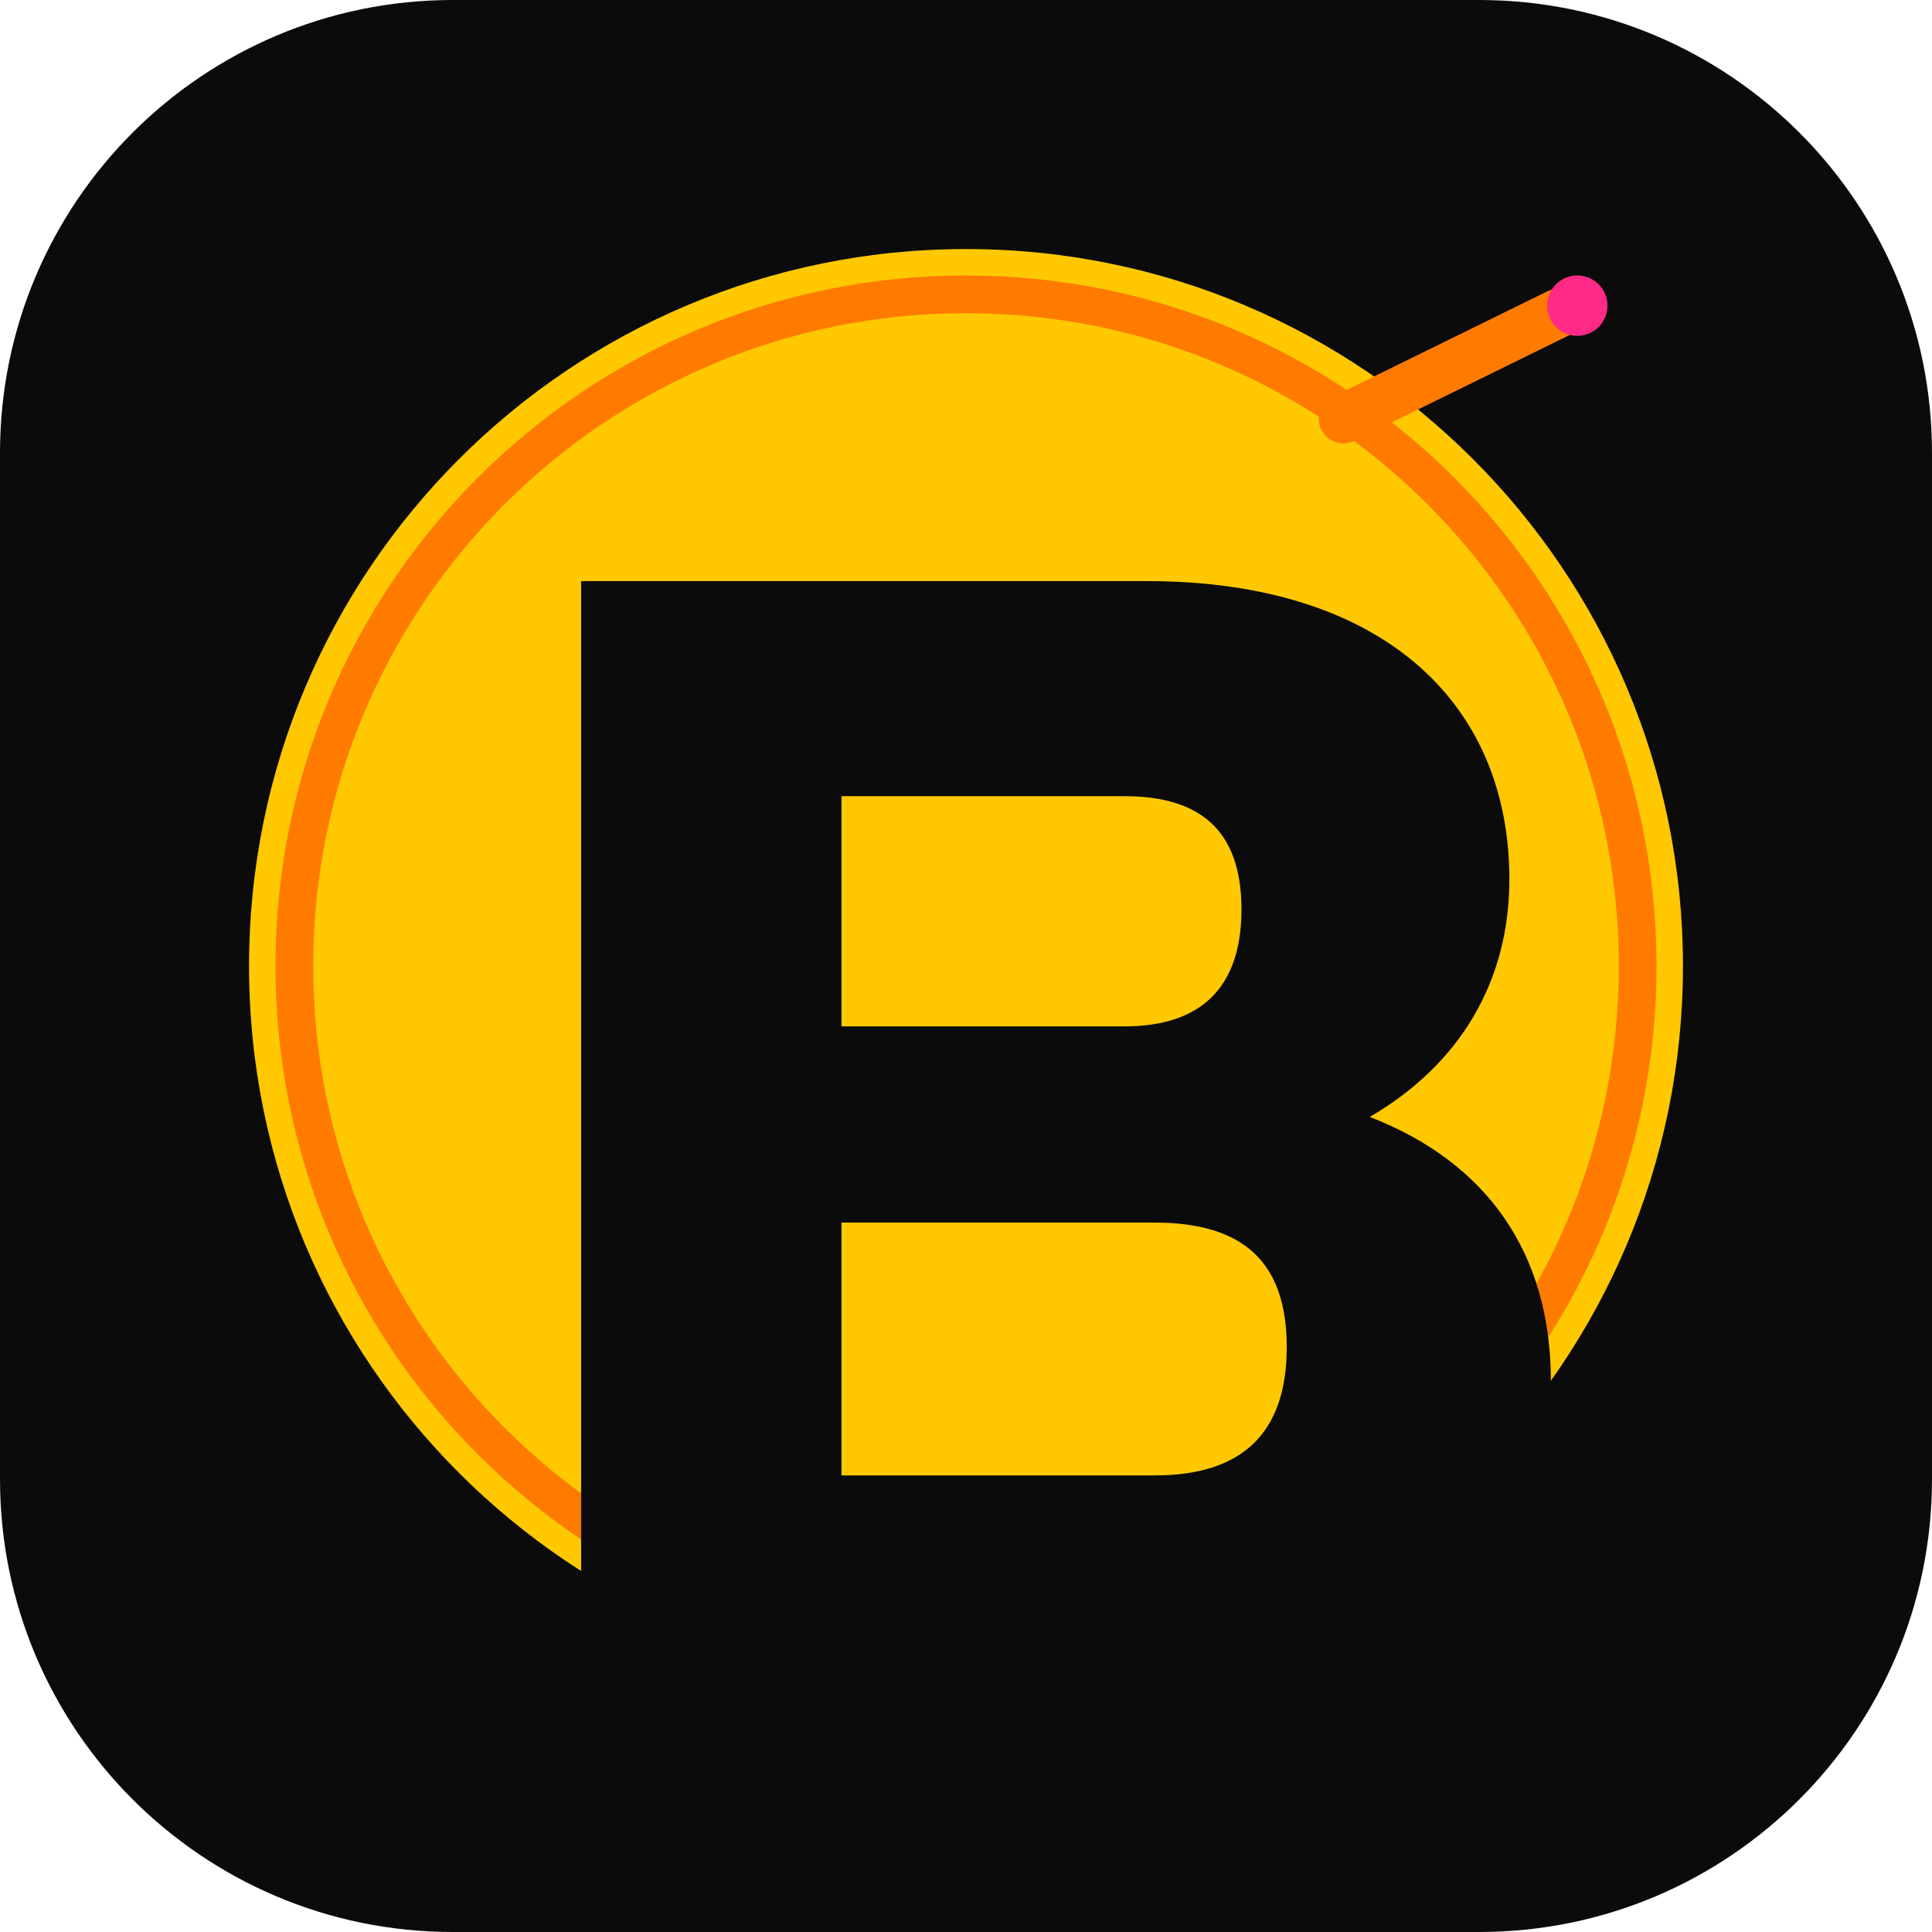
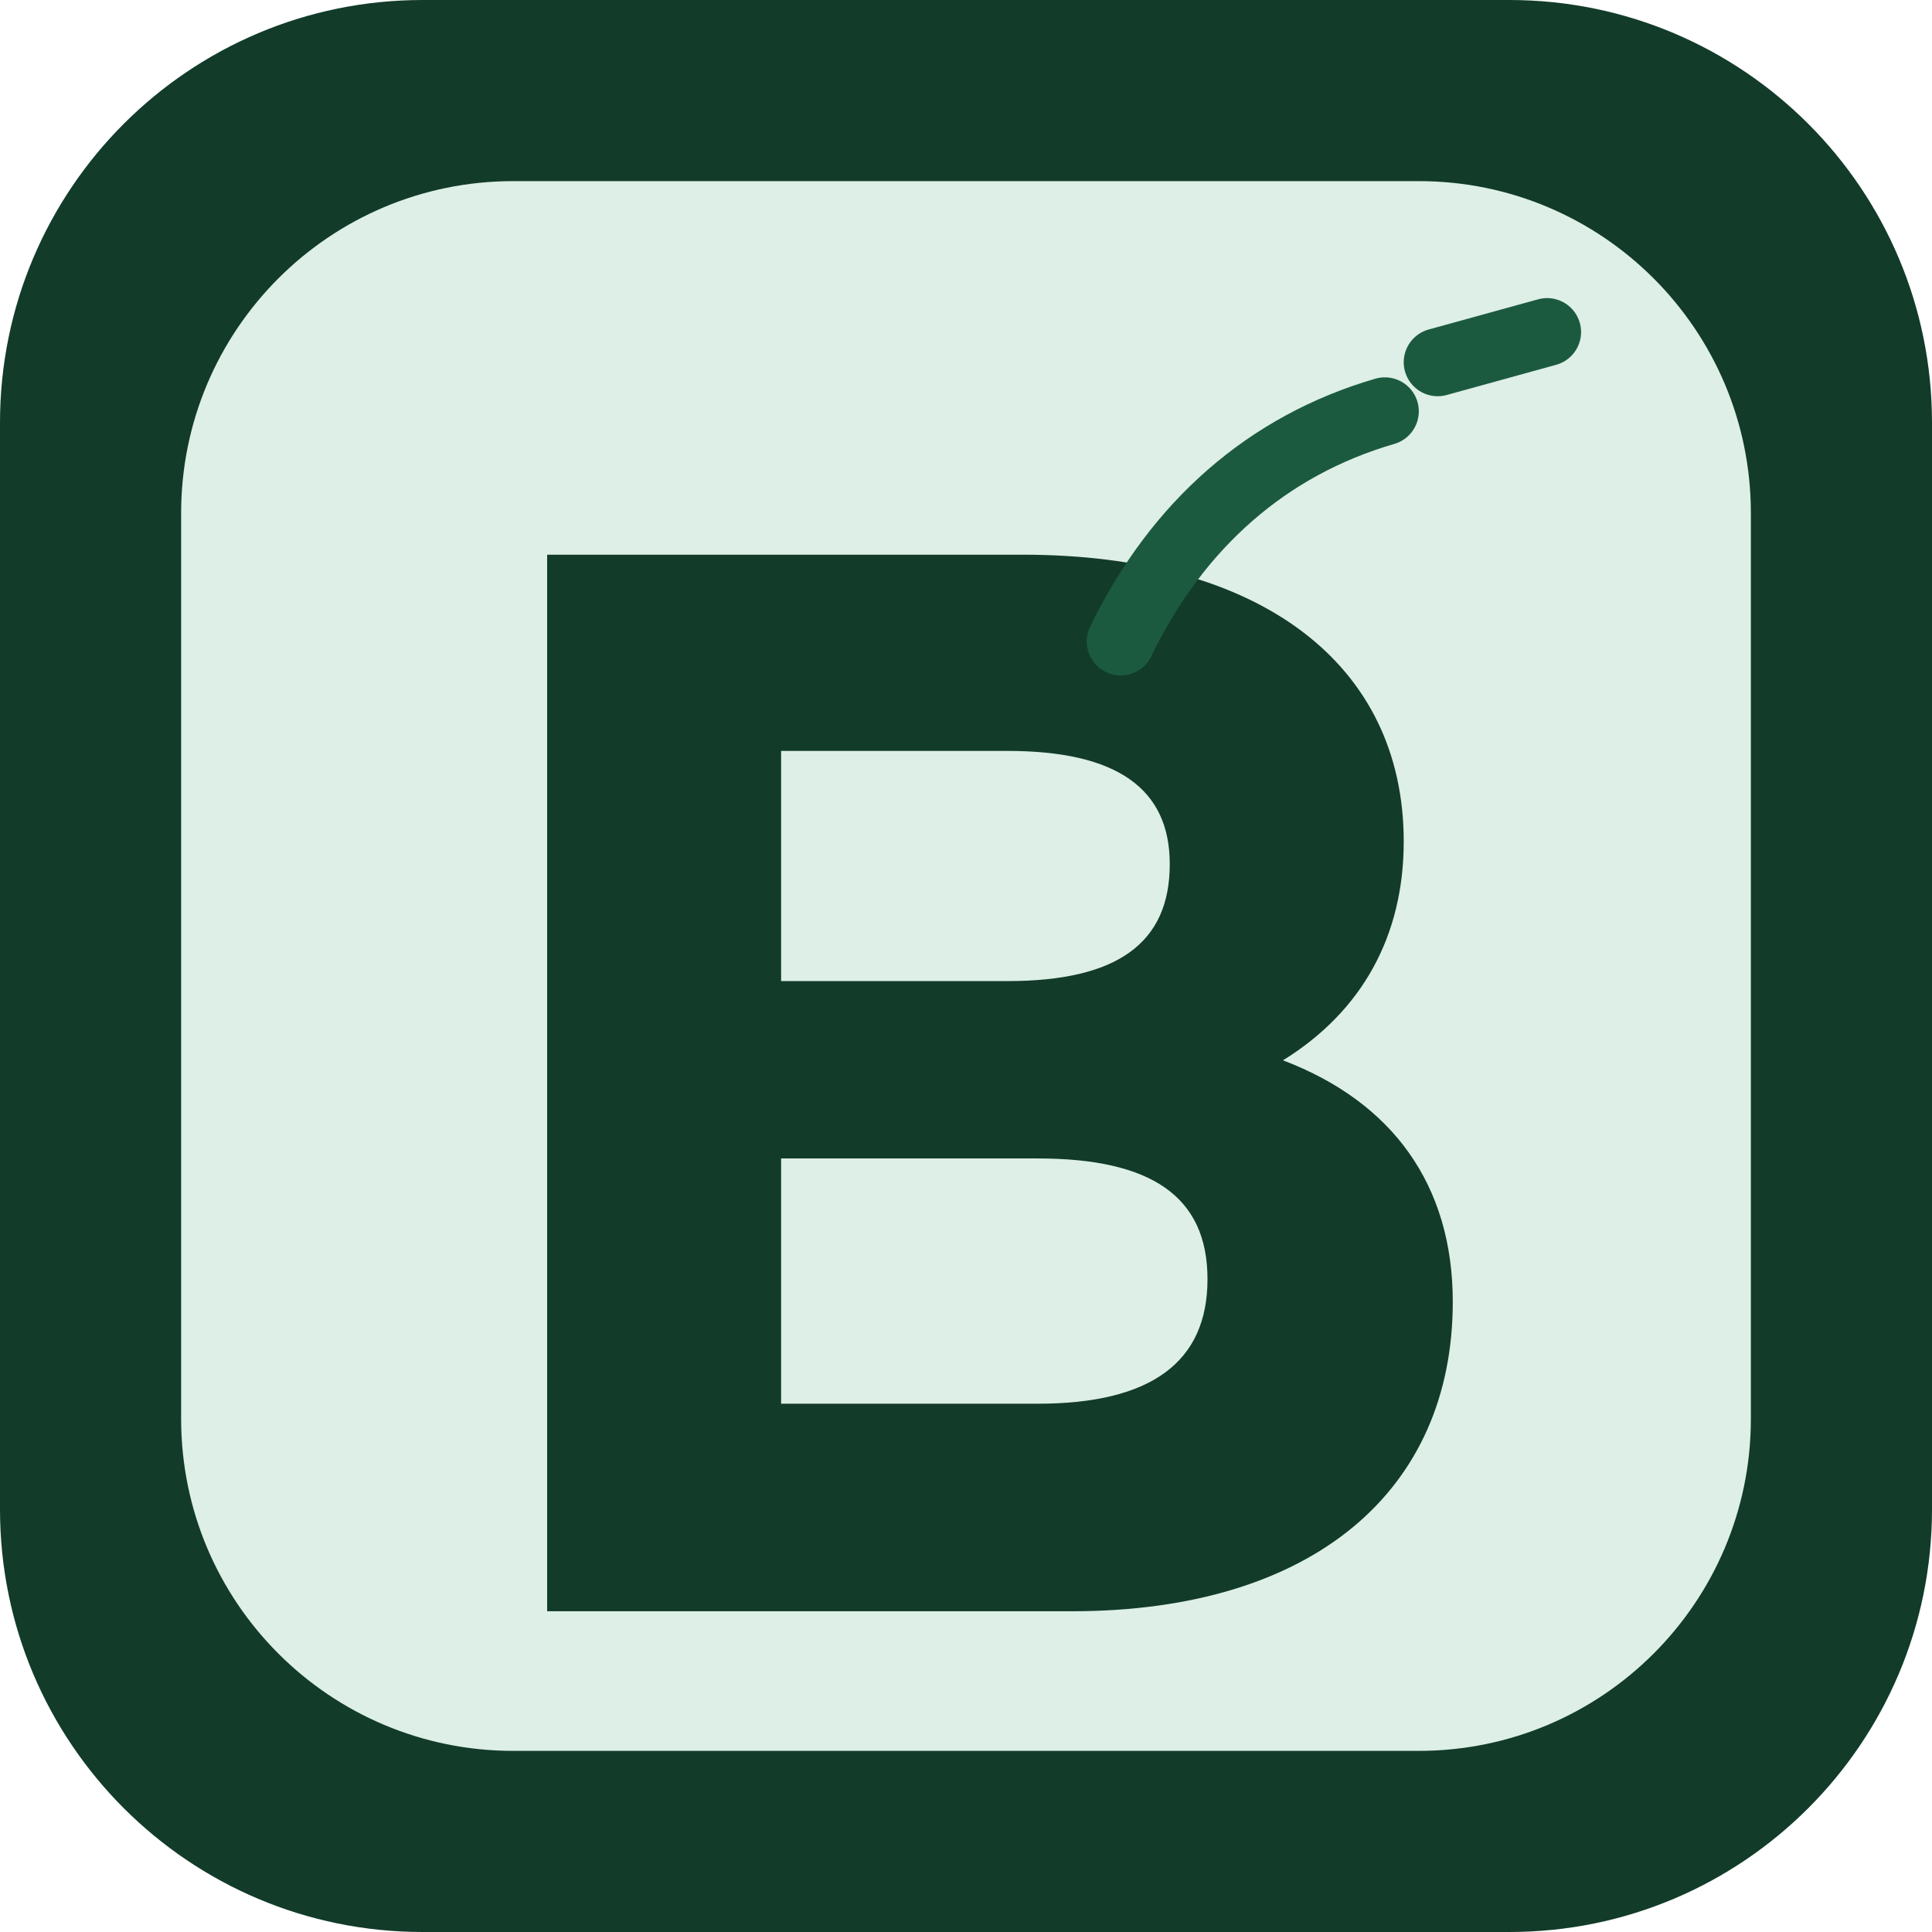
<svg xmlns="http://www.w3.org/2000/svg" viewBox="0 0 512 512">
-   <rect width="512" height="512" rx="120" fill="#0B0B0C" />
-   <circle cx="256" cy="256" r="190" fill="#FFC800" />
-   <circle cx="256" cy="256" r="178" fill="none" stroke="#FF7B00" stroke-width="10" />
-   <path d="M154 154h150c62 0 96 32 96 79 0 27-13 49-37 63 31 12 48 36 48 70 0 56-41 82-105 82H154V154zm69 57v61h75c20 0 31-10 31-31s-11-30-31-30h-75zm0 113v67h83c23 0 35-11 35-34s-12-33-35-33h-83z" fill="#0B0B0C" />
-   <path d="M356 111l57-28" stroke="#FF7B00" stroke-width="13" stroke-linecap="round" />
-   <circle cx="418" cy="81" r="8" fill="#FF2A85" />
+   <rect width="512" height="512" rx="112" fill="#123B2A" />
+   <rect x="48" y="48" width="416" height="416" rx="88" fill="#DDEFE6" />
+   <path d="M145 365V147h126c63 0 101 29 101 76 0 25-11 45-32 58 29 11 45 33 45 64 0 50-37 82-101 82H145zm62-166v61h60c29 0 43-10 43-31 0-20-14-30-43-30h-60zm0 108v65h68c30 0 45-11 45-33 0-22-15-32-45-32h-68z" fill="#123B2A" />
+   <path d="M367 109c-31 9-55 30-70 61" fill="none" stroke="#1C5A40" stroke-width="18" stroke-linecap="round" />
+   <path d="M381 96l29-8" fill="none" stroke="#1C5A40" stroke-width="18" stroke-linecap="round" />
</svg>
